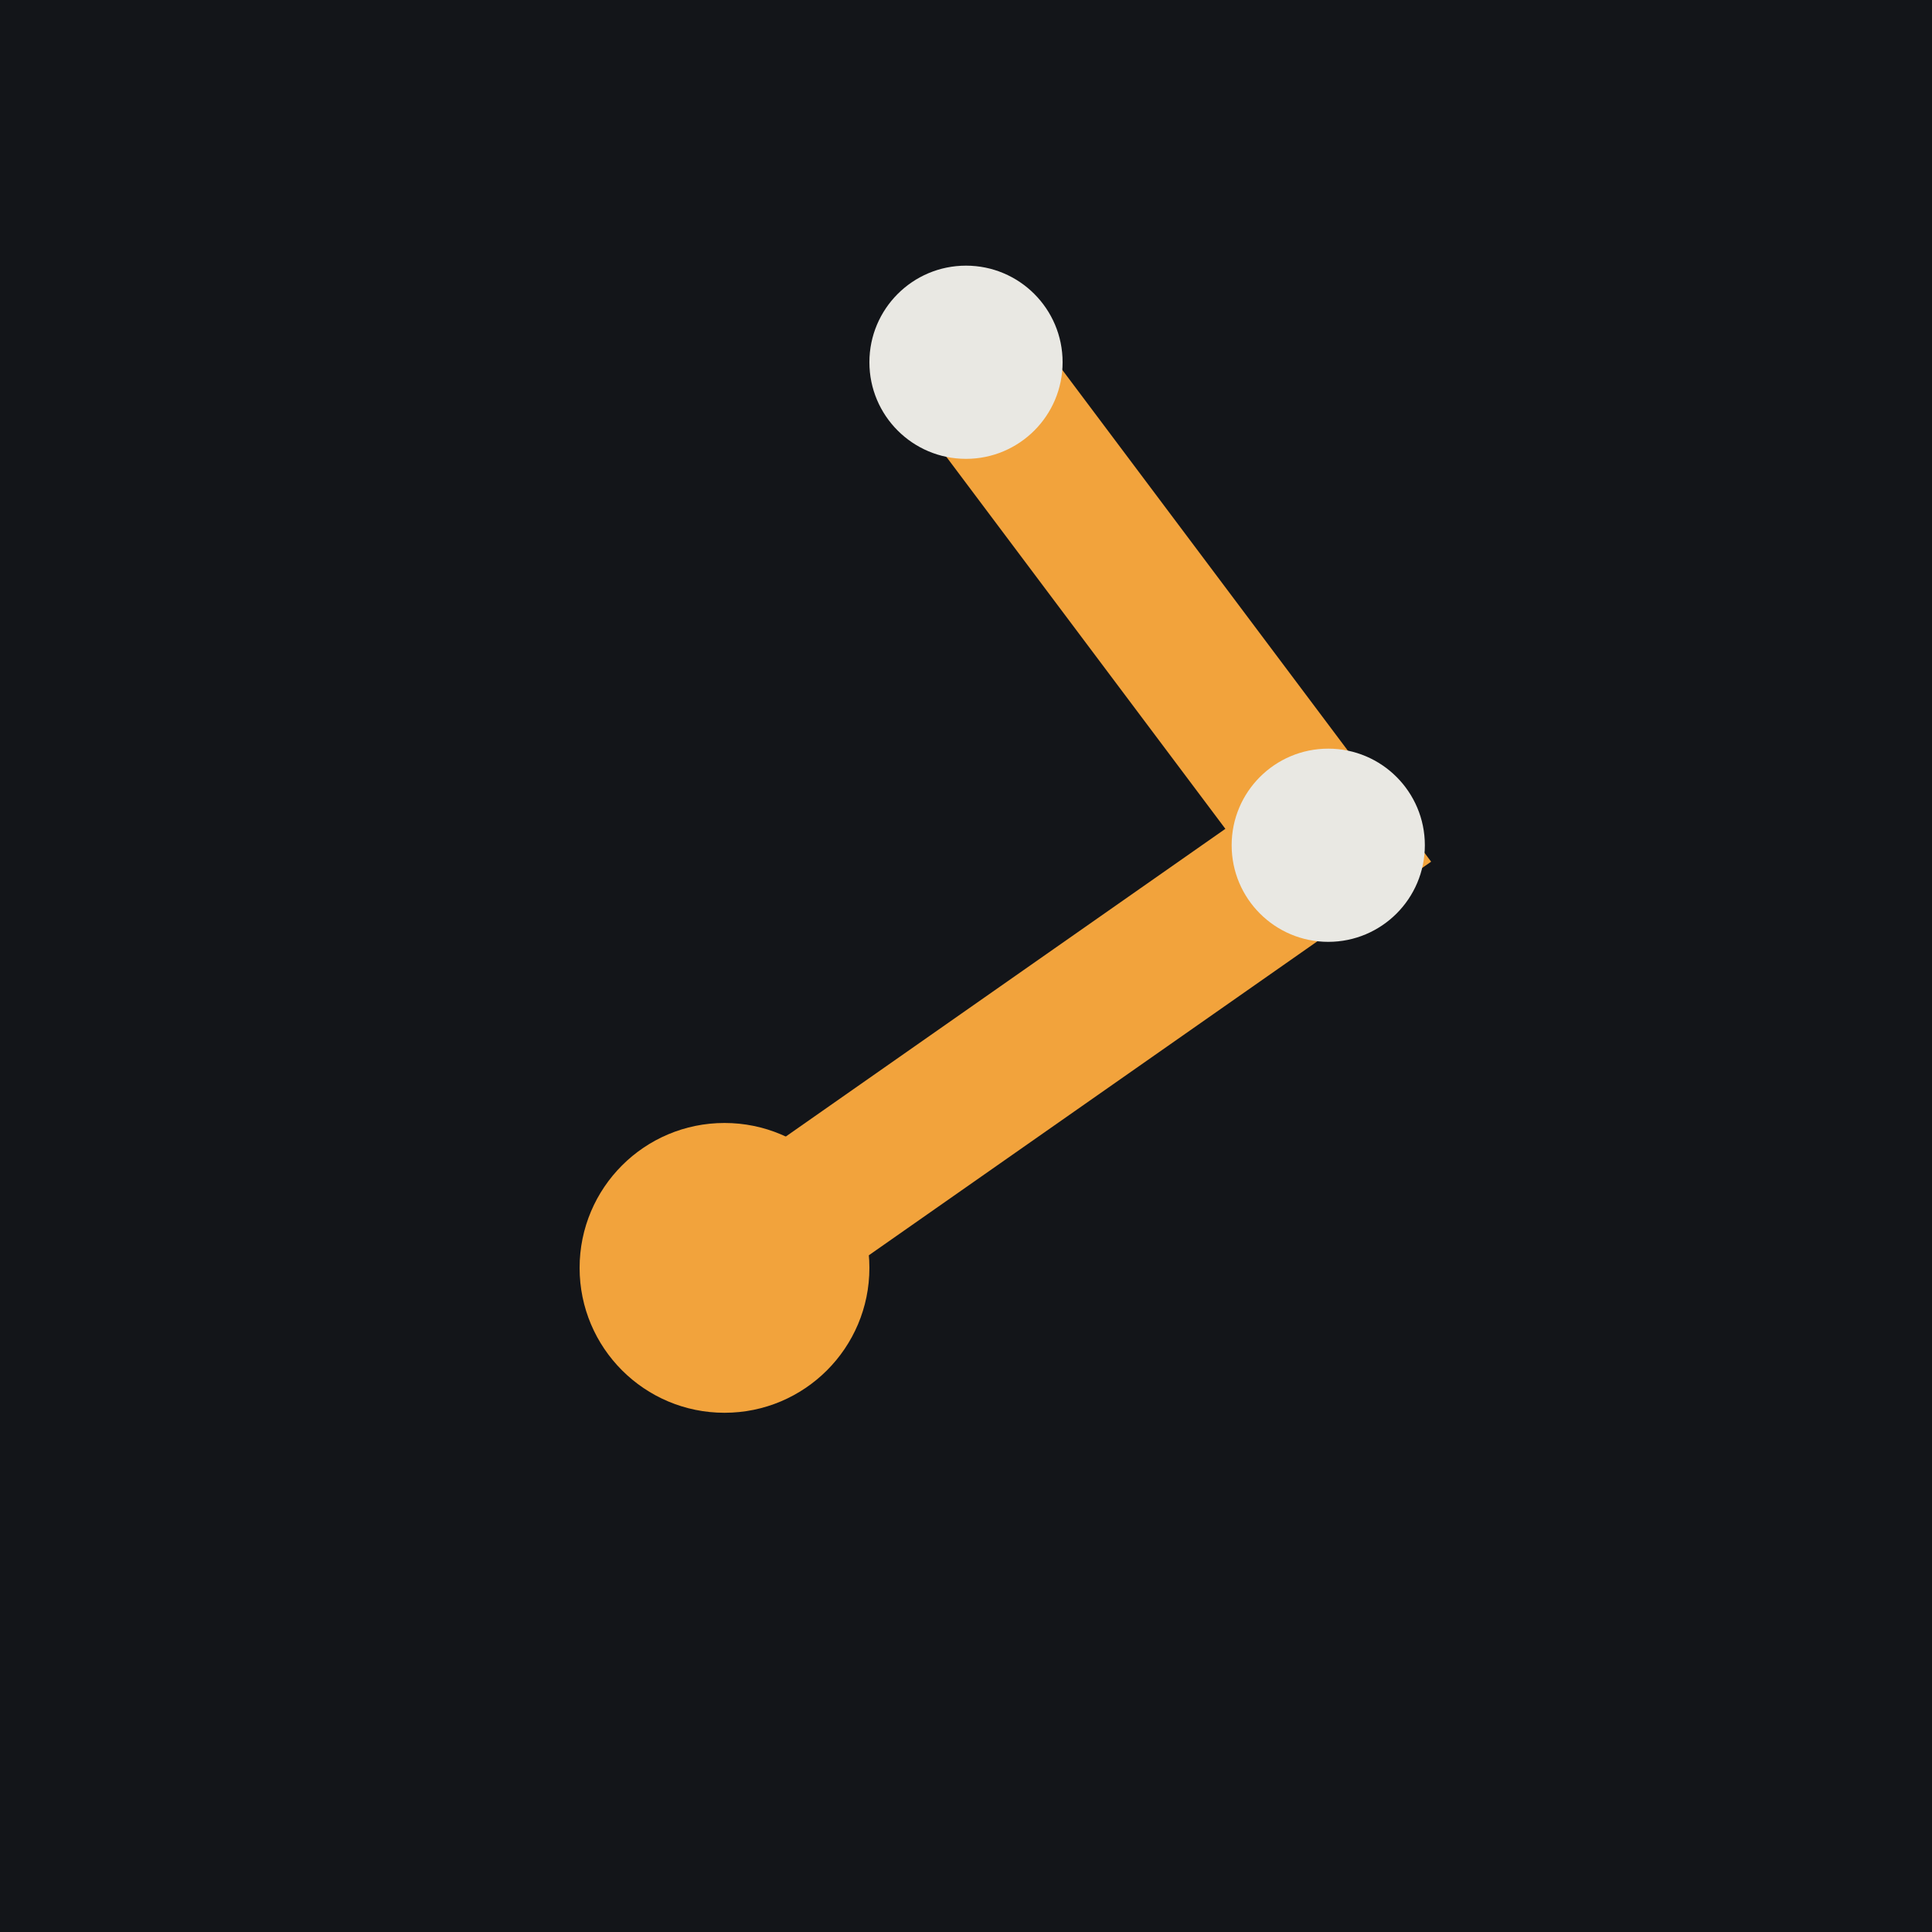
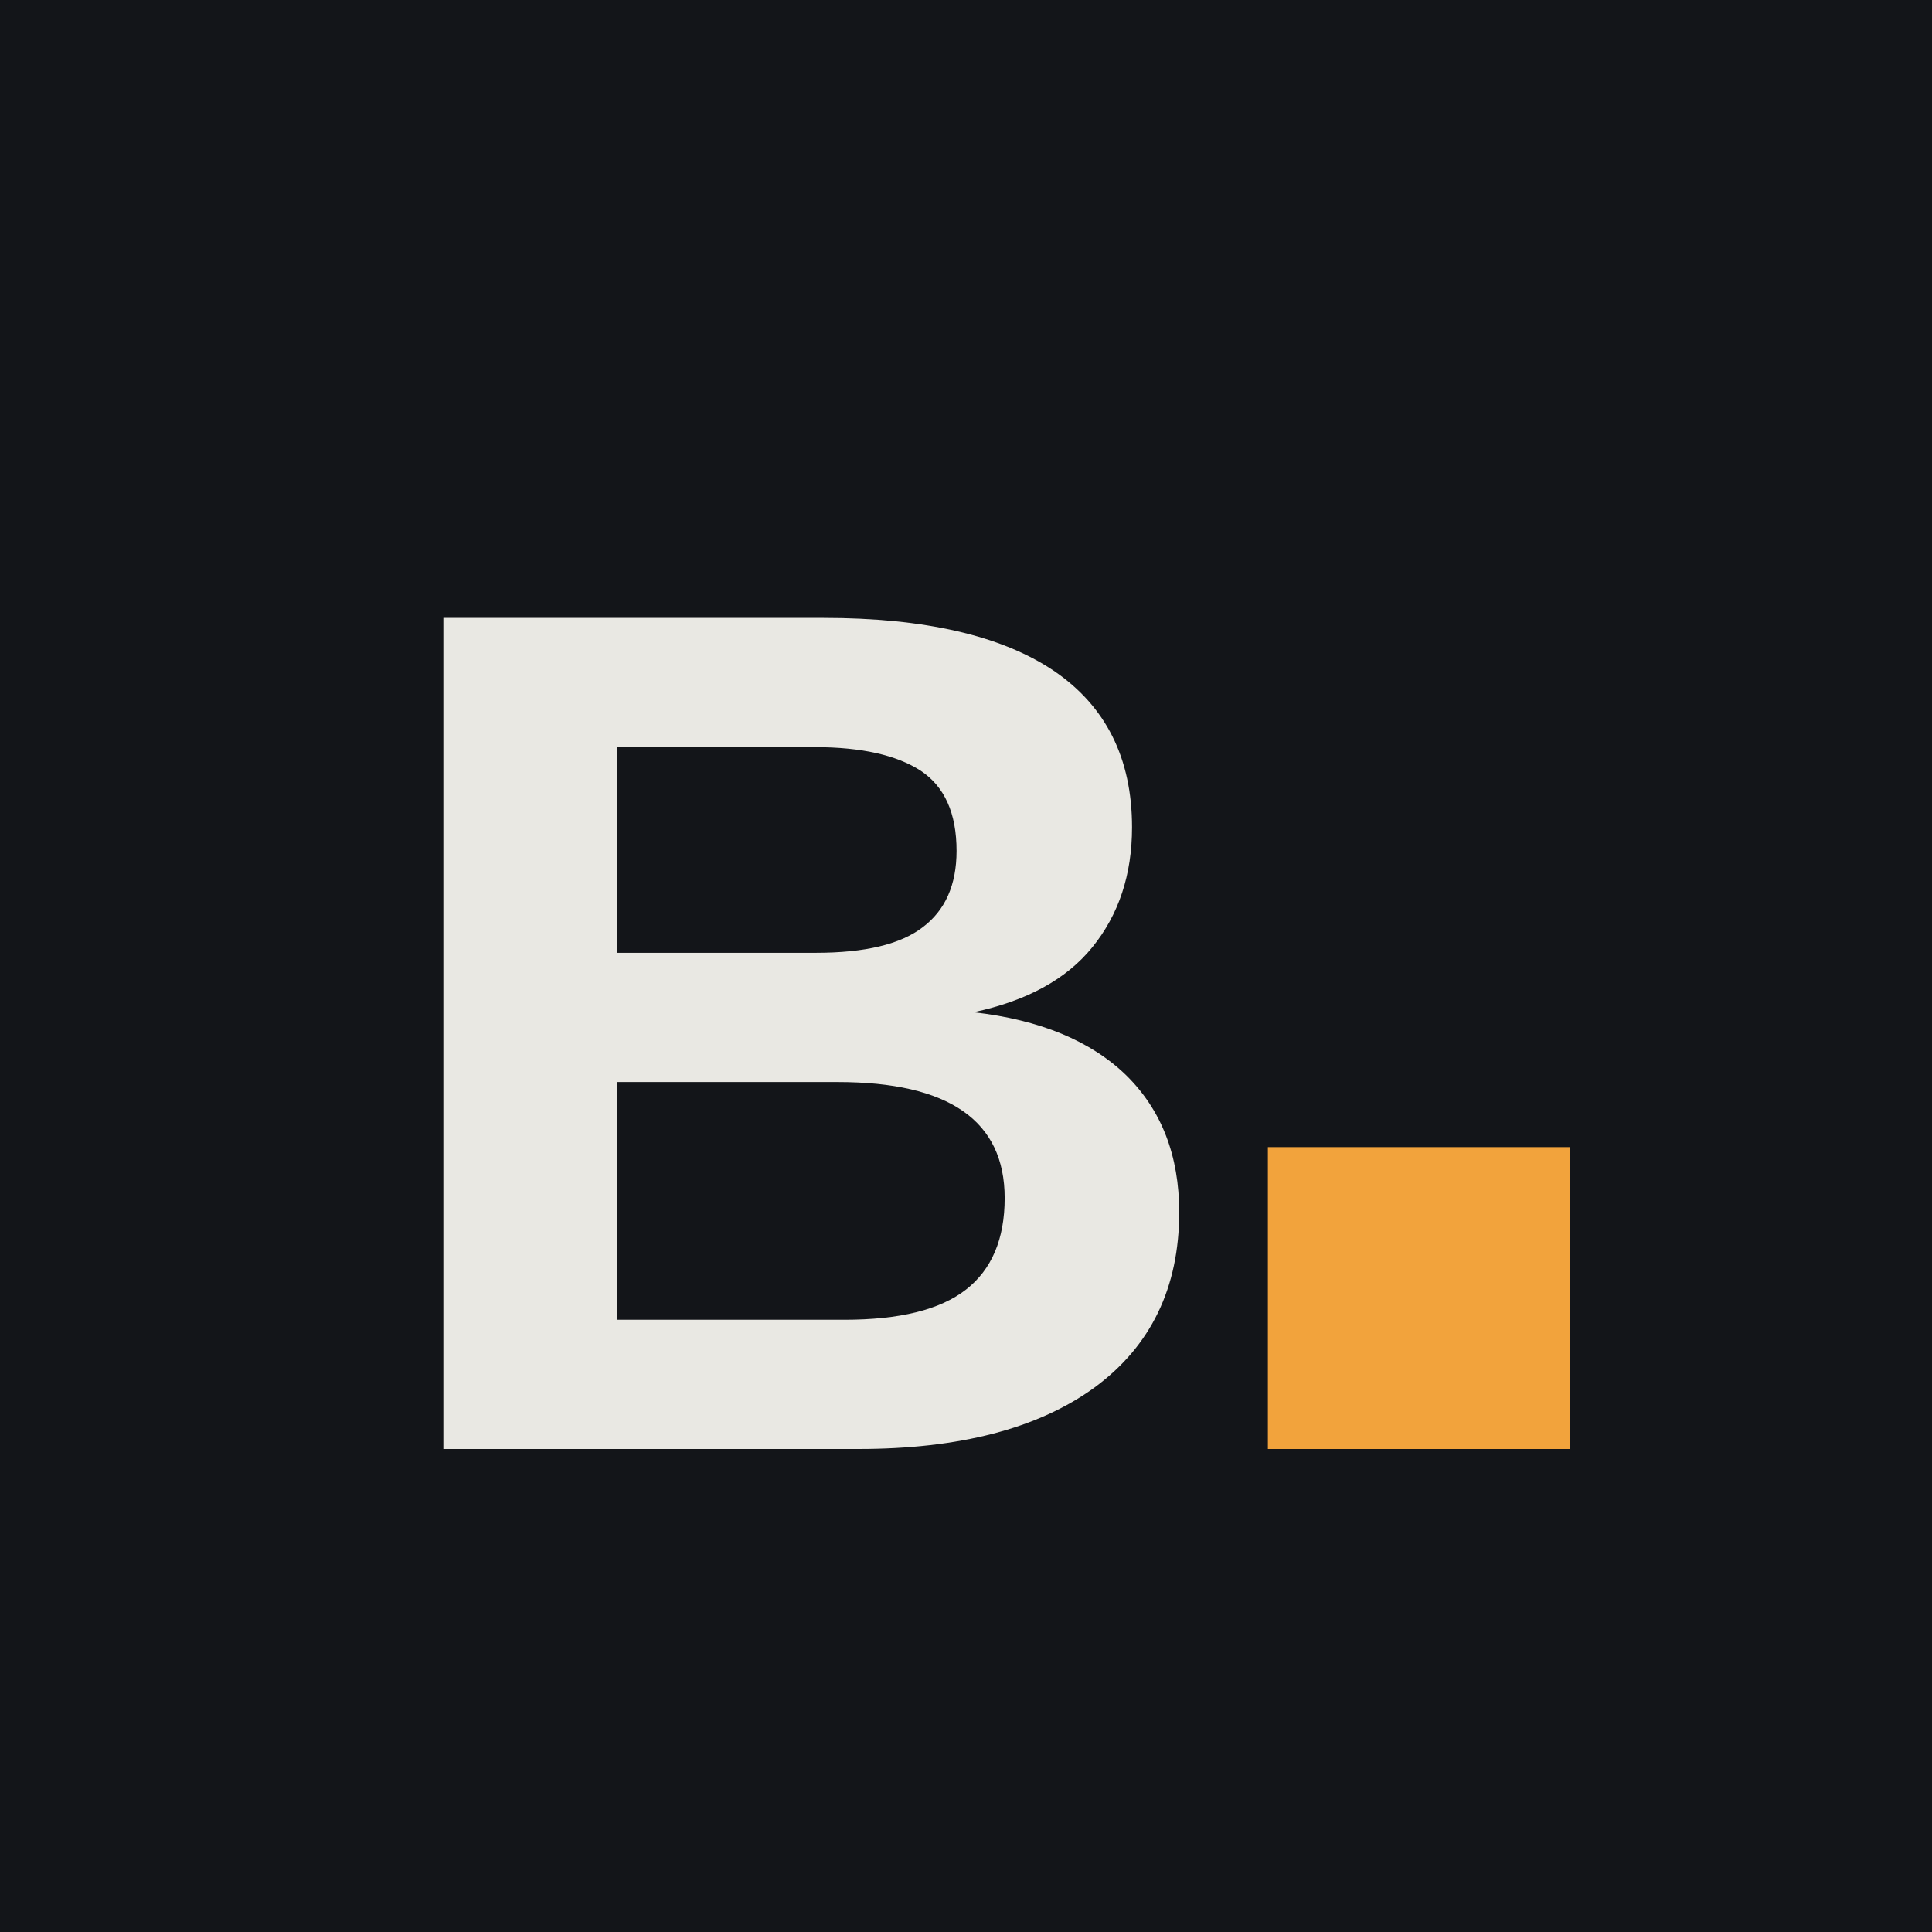
<svg xmlns="http://www.w3.org/2000/svg" viewBox="0 0 32 32">
  <rect width="32" height="32" fill="#131519" />
-   <path d="M16 6 L22 14 L12 21" stroke="#F2A33C" stroke-width="2.4" fill="none" />
-   <circle cx="16" cy="6" r="1.6" fill="#E9E8E3" />
-   <circle cx="22" cy="14" r="1.6" fill="#E9E8E3" />
-   <circle cx="12" cy="21" r="2.4" fill="#F2A33C" />
+   <text x="6" y="24" font-family="Arial, Helvetica, sans-serif" font-size="20" font-weight="800" fill="#E9E8E3">B</text>
+   <rect x="21" y="19" width="5" height="5" fill="#F2A33C" />
</svg>
